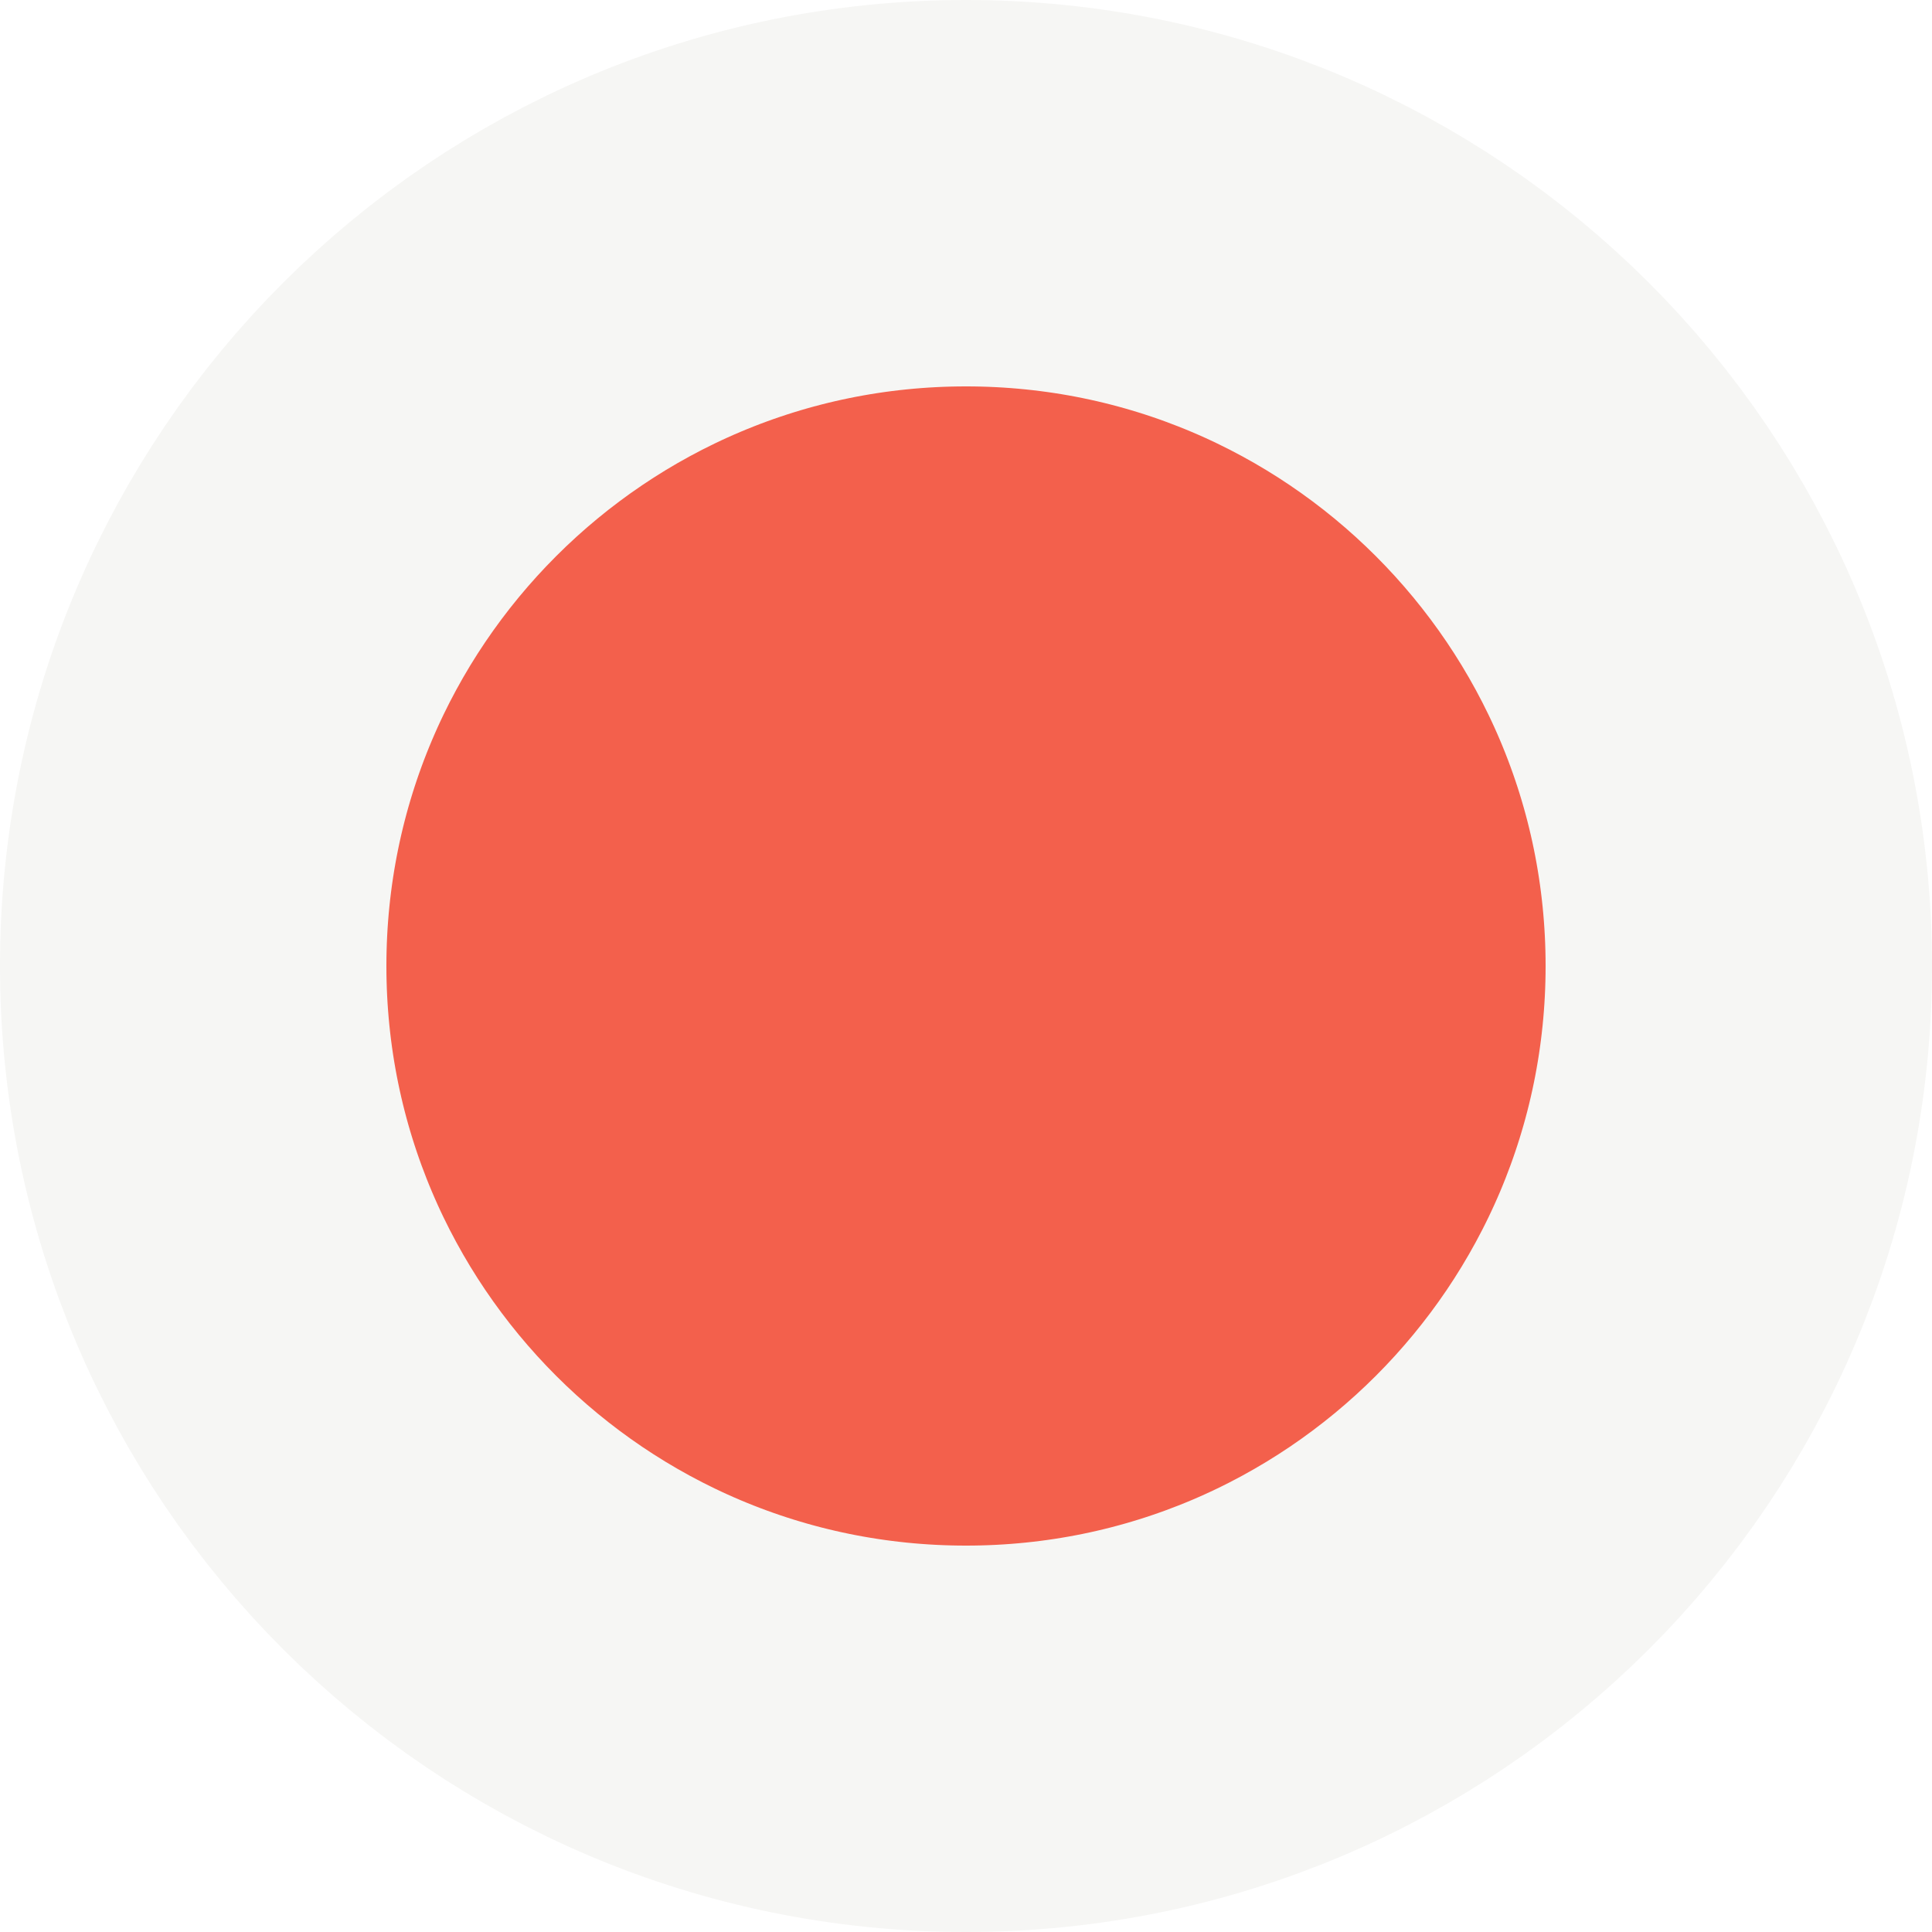
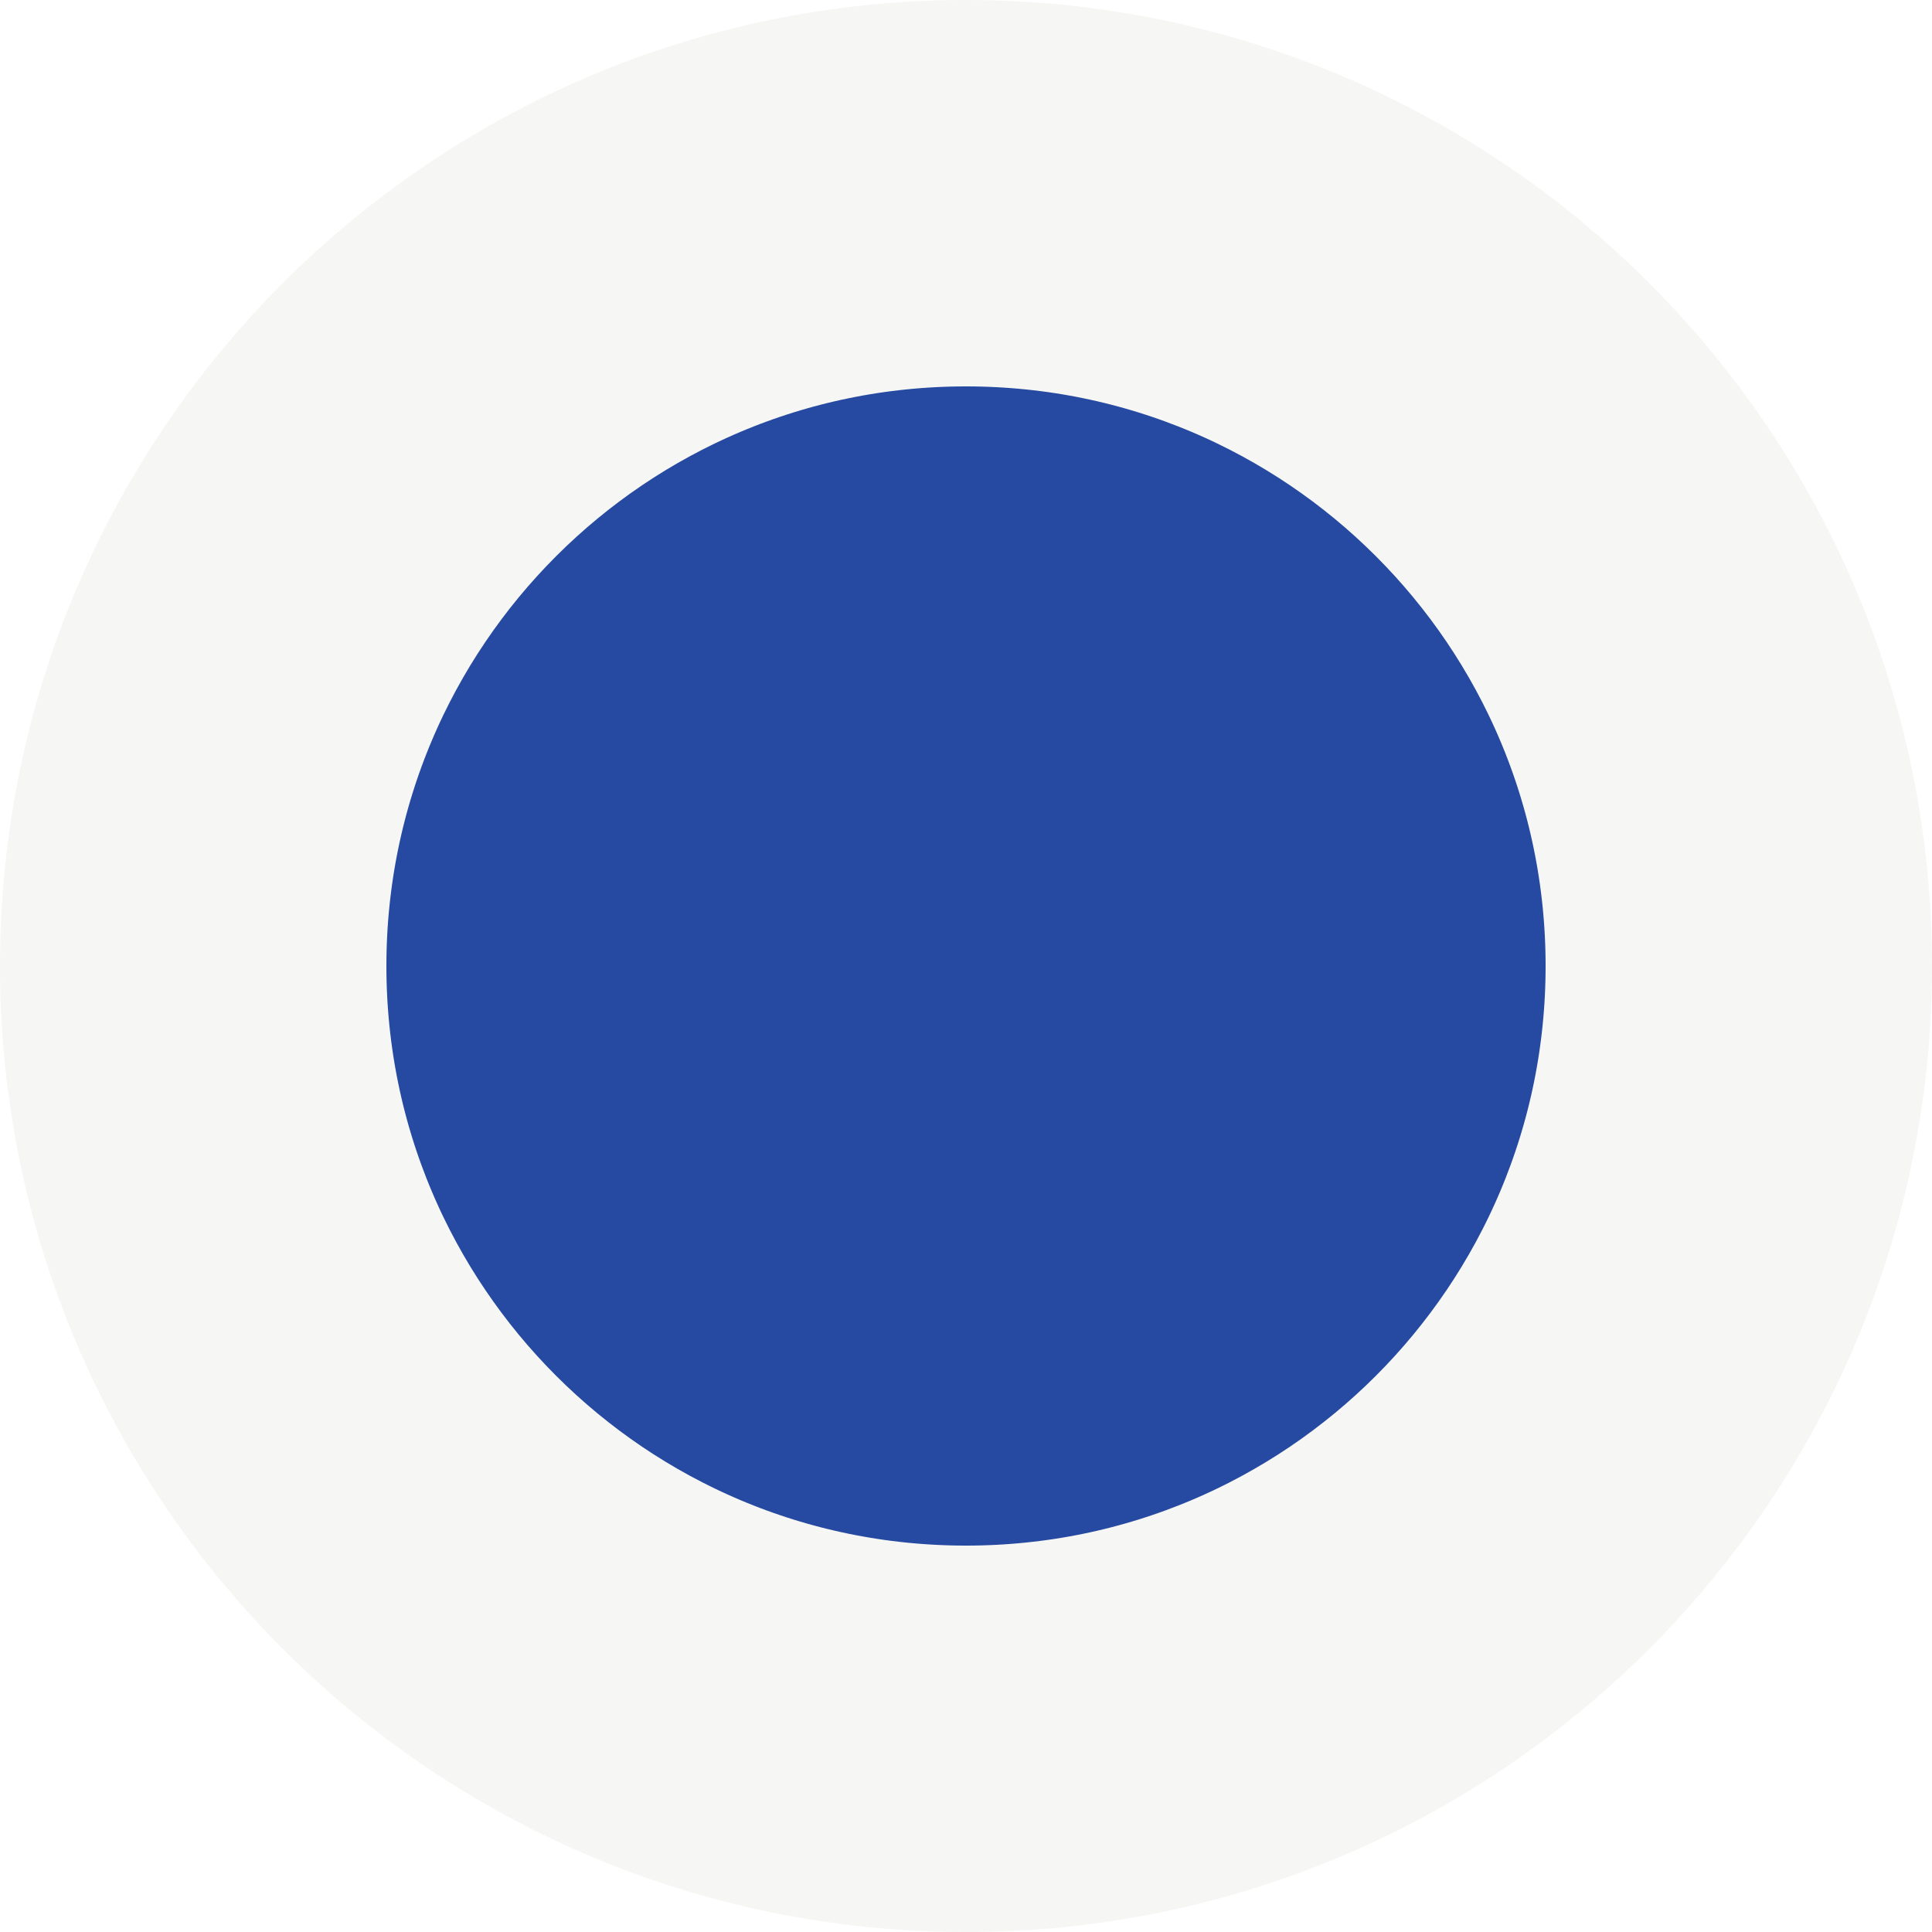
<svg xmlns="http://www.w3.org/2000/svg" width="20" height="20" viewBox="0 0 20 20" fill="none">
-   <circle id="Ellipse 1920" cx="10" cy="10" r="8" fill="#F3604C" stroke="#F6F6F4" stroke-width="4" />
+   <circle id="Ellipse 1920" cx="10" cy="10" r="8" fill="#264aa1" stroke="#F6F6F4" stroke-width="4" />
</svg>
